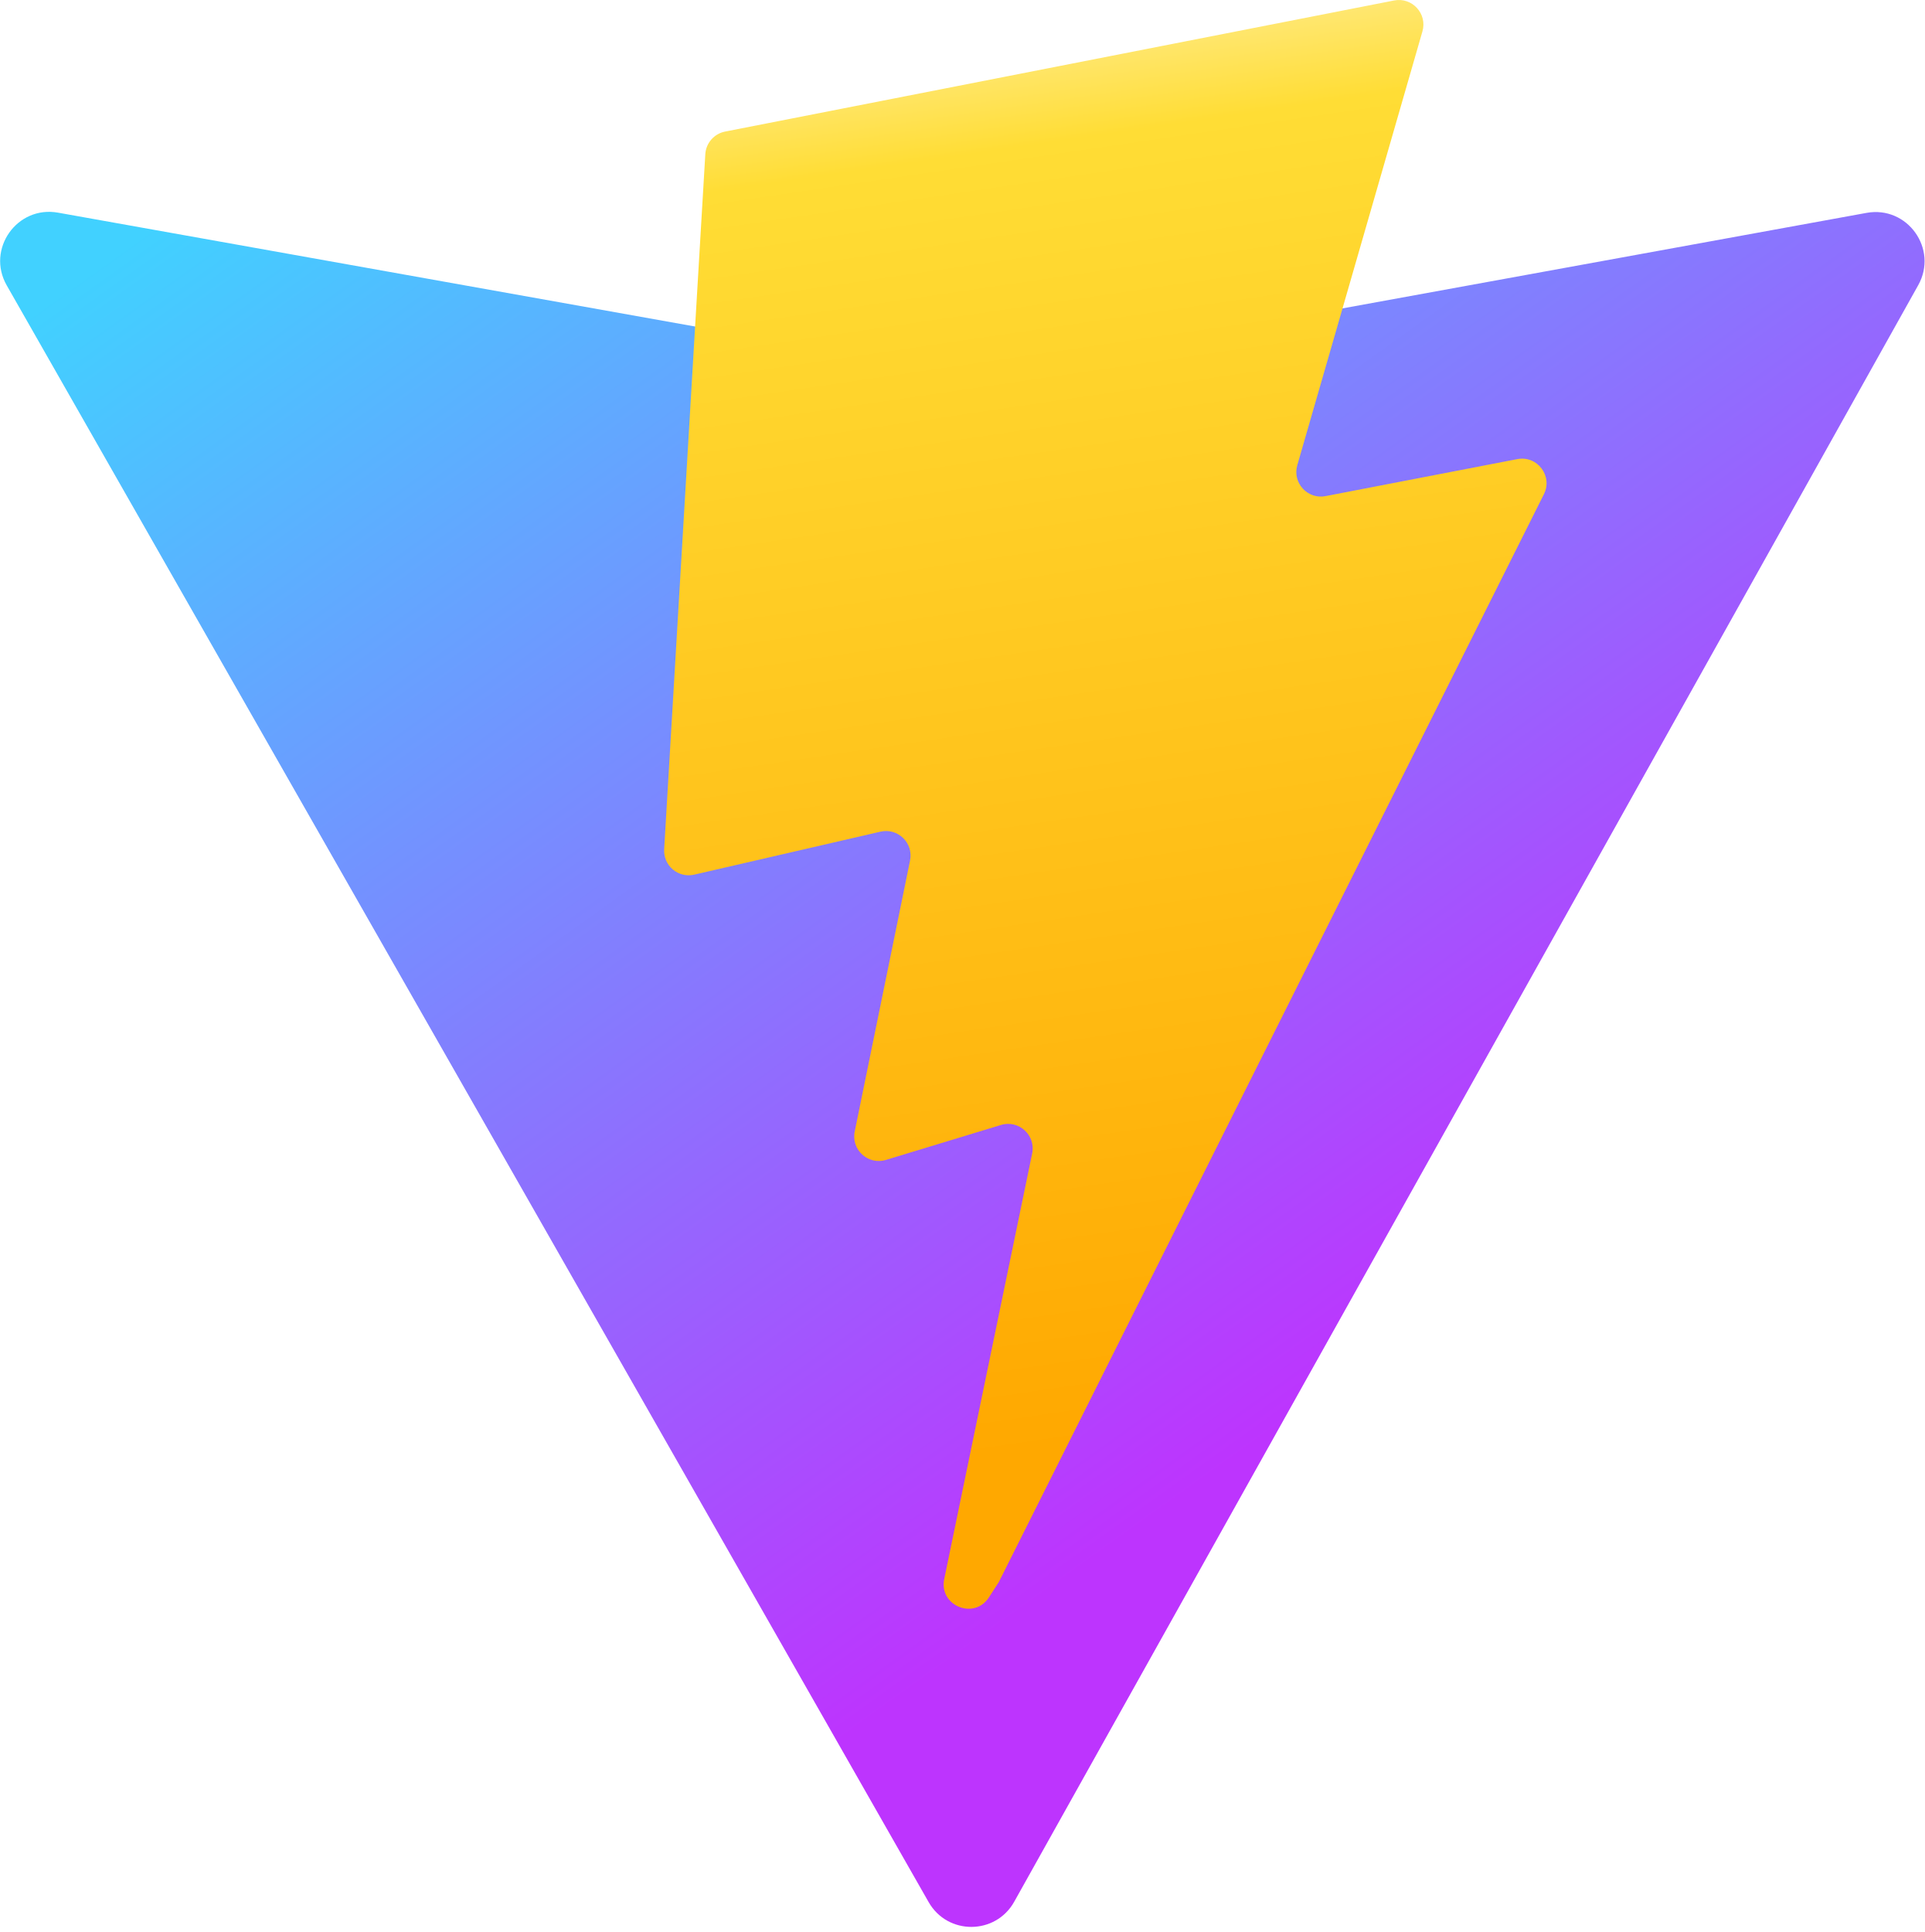
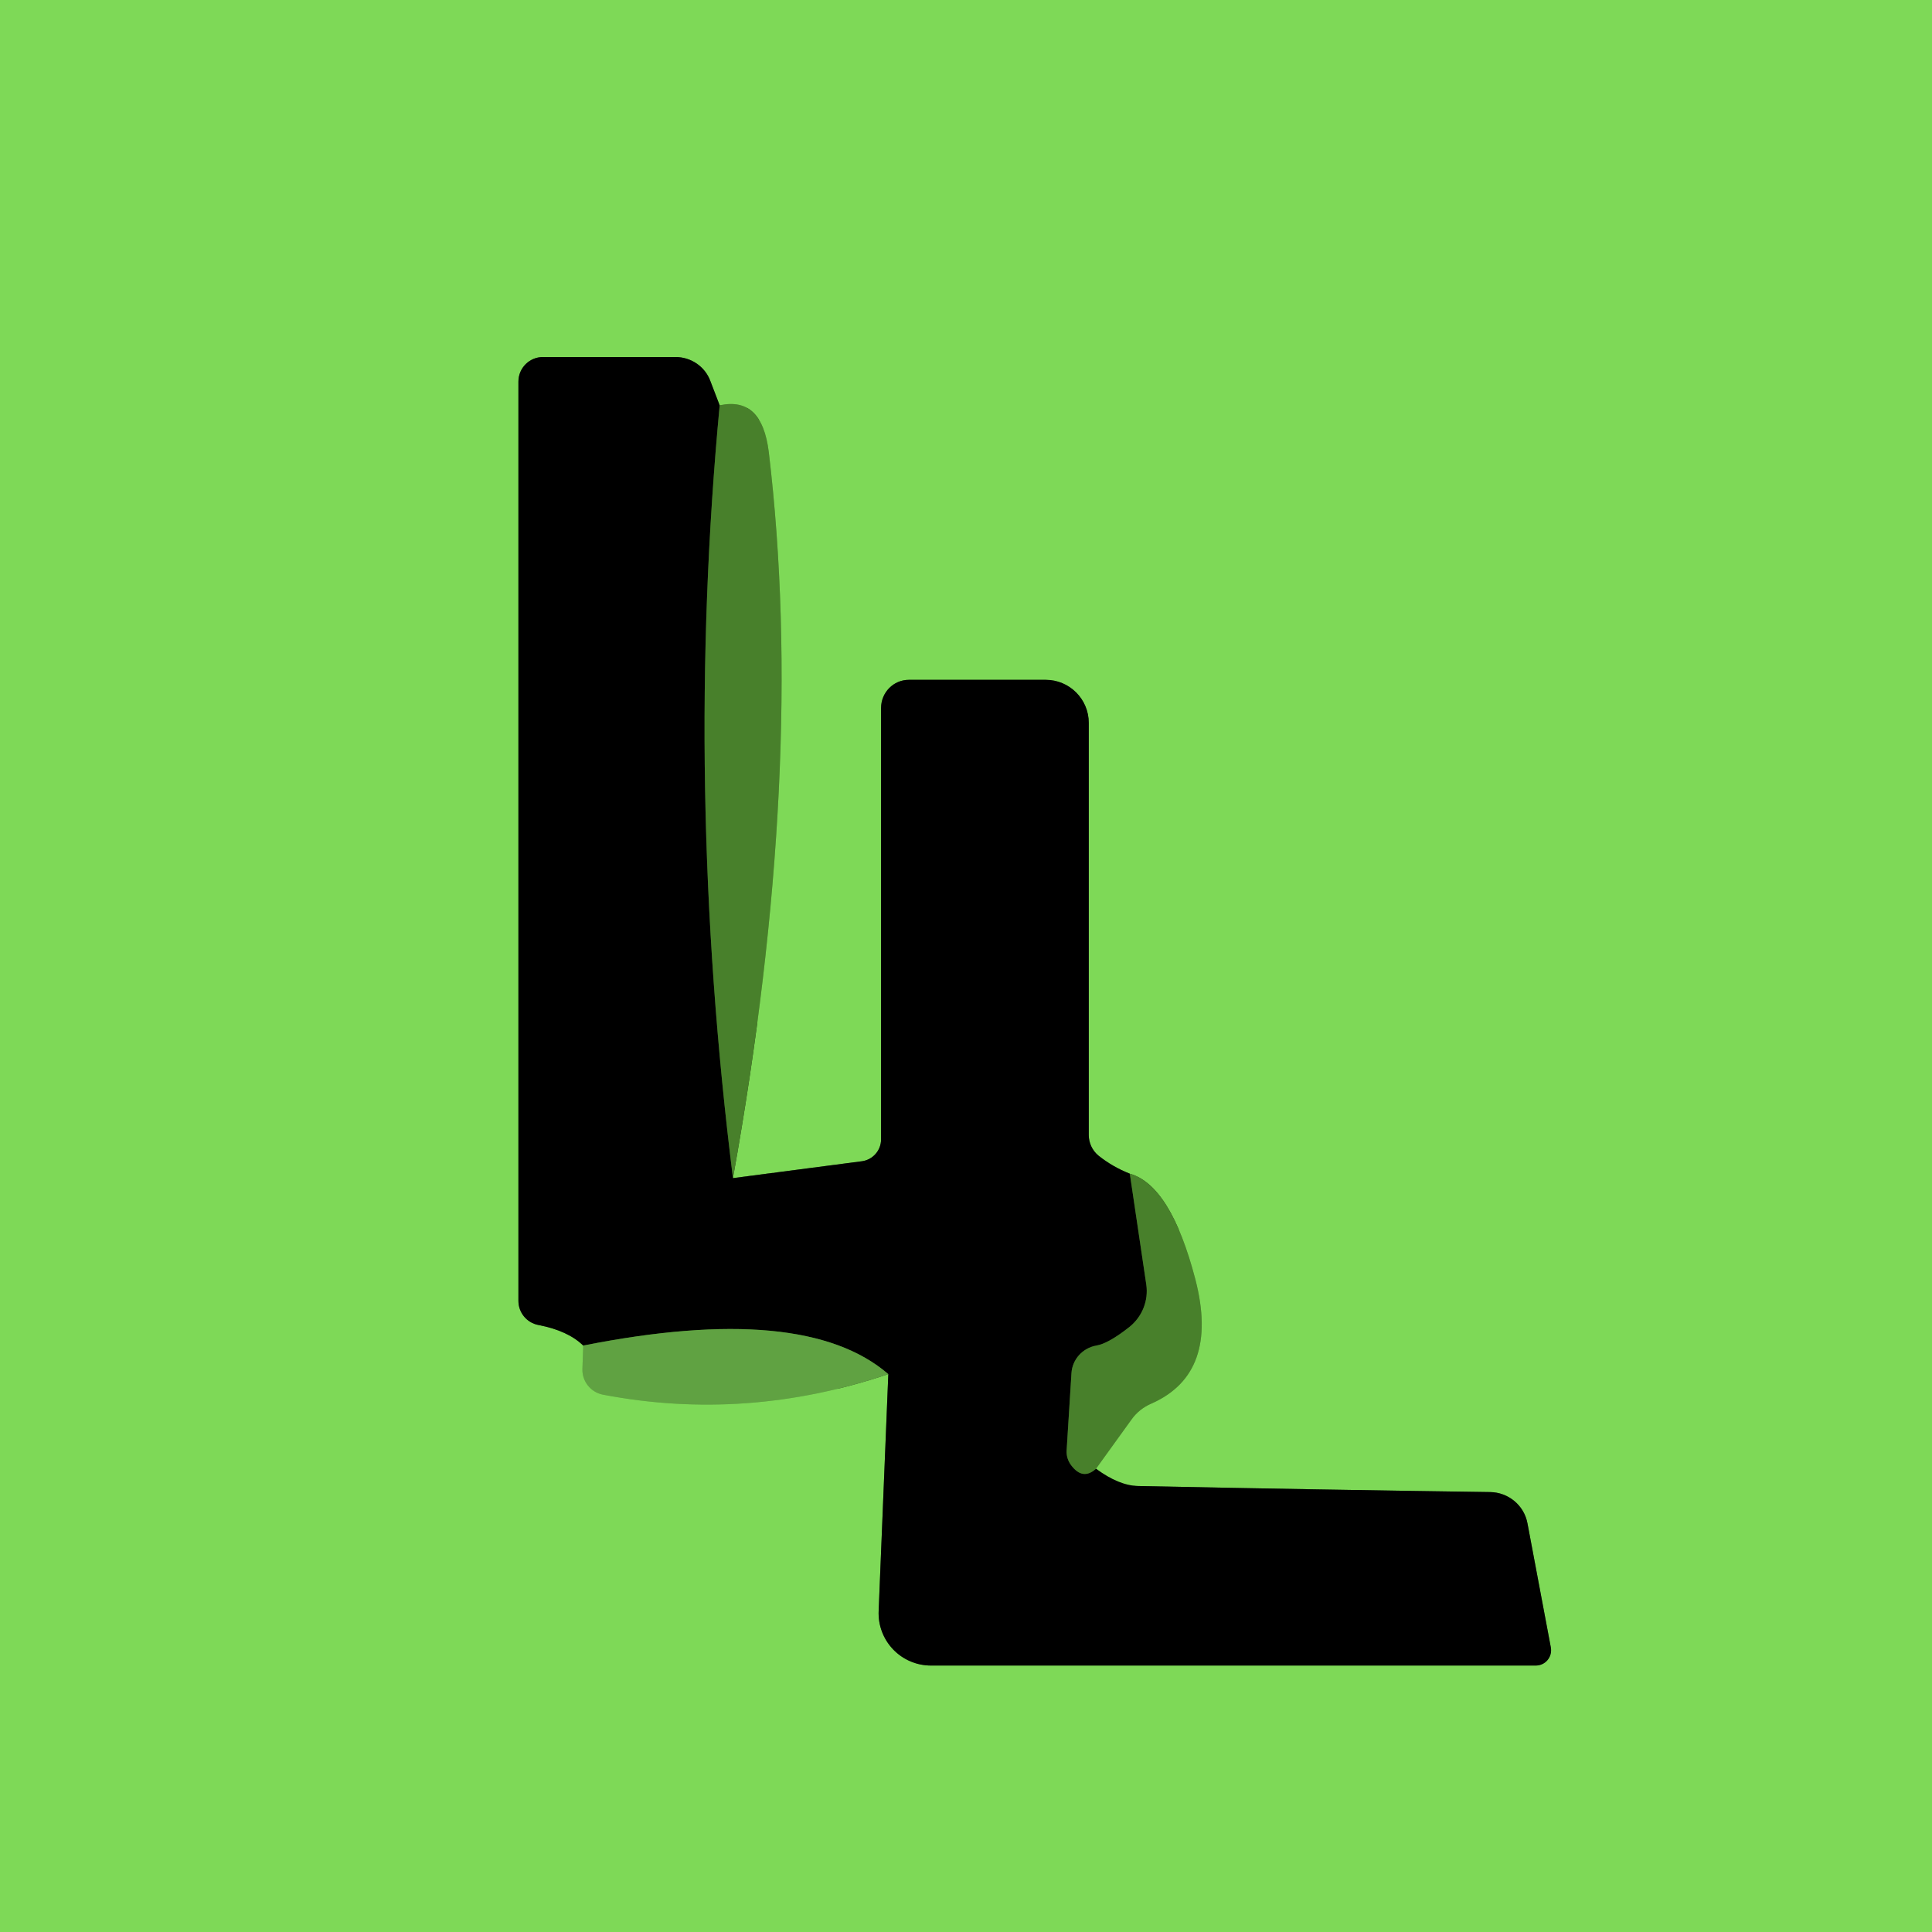
- <svg xmlns="http://www.w3.org/2000/svg" aria-hidden="true" role="img" class="iconify iconify--logos" width="31.88" height="32" preserveAspectRatio="xMidYMid meet" viewBox="0 0 256 257">
-   <defs>
-     <linearGradient id="IconifyId1813088fe1fbc01fb466" x1="-.828%" x2="57.636%" y1="7.652%" y2="78.411%">
-       <stop offset="0%" stop-color="#41D1FF" />
-       <stop offset="100%" stop-color="#BD34FE" />
-     </linearGradient>
-     <linearGradient id="IconifyId1813088fe1fbc01fb467" x1="43.376%" x2="50.316%" y1="2.242%" y2="89.03%">
-       <stop offset="0%" stop-color="#FFEA83" />
-       <stop offset="8.333%" stop-color="#FFDD35" />
-       <stop offset="100%" stop-color="#FFA800" />
-     </linearGradient>
-   </defs>
-   <path fill="url(#IconifyId1813088fe1fbc01fb466)" d="M255.153 37.938L134.897 252.976c-2.483 4.44-8.862 4.466-11.382.048L.875 37.958c-2.746-4.814 1.371-10.646 6.827-9.67l120.385 21.517a6.537 6.537 0 0 0 2.322-.004l117.867-21.483c5.438-.991 9.574 4.796 6.877 9.62Z" />
-   <path fill="url(#IconifyId1813088fe1fbc01fb467)" d="M185.432.063L96.44 17.501a3.268 3.268 0 0 0-2.634 3.014l-5.474 92.456a3.268 3.268 0 0 0 3.997 3.378l24.777-5.718c2.318-.535 4.413 1.507 3.936 3.838l-7.361 36.047c-.495 2.426 1.782 4.5 4.151 3.78l15.304-4.649c2.372-.72 4.652 1.36 4.15 3.788l-11.698 56.621c-.732 3.542 3.979 5.473 5.943 2.437l1.313-2.028l72.516-144.72c1.215-2.423-.88-5.186-3.54-4.672l-25.505 4.922c-2.396.462-4.435-1.77-3.759-4.114l16.646-57.705c.677-2.35-1.37-4.583-3.769-4.113Z" />
+ <svg xmlns="http://www.w3.org/2000/svg" version="1.1" viewBox="0.00 0.00 48.00 48.00">
+   <g stroke-width="2.00" fill="none" stroke-linecap="butt">
+     <path stroke="#6fbe4d" vector-effect="non-scaling-stroke" d="   M 14.49 33.43   L 14.47 34.01   A 0.63 0.63 0.0 0 0 14.98 34.65   Q 18.54 35.33 22.07 34.14" />
+     <path stroke="#3f6d2c" vector-effect="non-scaling-stroke" d="   M 22.07 34.14   L 21.83 40.02   A 1.30 1.30 0.0 0 0 23.13 41.38   L 38.16 41.38   A 0.38 0.38 0.0 0 0 38.53 40.93   L 37.95 37.85   A 0.96 0.95 -4.7 0 0 37.02 37.07   Q 32.69 37.01 28.28 36.92   Q 27.80 36.91 27.23 36.49" />
+     <path stroke="#63ad41" vector-effect="non-scaling-stroke" d="   M 27.23 36.49   L 28.11 35.27   A 1.18 1.14 5.4 0 1 28.61 34.87   Q 30.30 34.12 29.70 31.79   Q 29.09 29.45 28.07 29.16" />
+     <path stroke="#3f6d2c" vector-effect="non-scaling-stroke" d="   M 28.07 29.16   Q 27.64 28.99 27.29 28.71   A 0.67 0.66 20.1 0 1 27.05 28.20   L 27.05 17.96   A 1.07 1.07 0.0 0 0 25.98 16.89   L 22.58 16.89   A 0.70 0.69 90.0 0 0 21.89 17.59   L 21.89 28.31   A 0.55 0.55 0.0 0 1 21.42 28.85   L 18.21 29.27" />
+     <path stroke="#63ad41" vector-effect="non-scaling-stroke" d="   M 18.21 29.27   Q 20.04 19.09 19.10 11.23   Q 18.93 9.84 17.88 10.07" />
+     <path stroke="#3f6d2c" vector-effect="non-scaling-stroke" d="   M 17.88 10.07   L 17.65 9.47   A 0.93 0.91 -9.9 0 0 16.78 8.87   L 13.49 8.87   A 0.61 0.61 0.0 0 0 12.88 9.48   L 12.88 32.32   A 0.61 0.61 0.0 0 0 13.38 32.92   Q 14.11 33.06 14.49 33.43" />
+     <path stroke="#244016" vector-effect="non-scaling-stroke" d="   M 17.88 10.07   Q 16.99 19.52 18.21 29.27" />
+     <path stroke="#244016" vector-effect="non-scaling-stroke" d="   M 28.07 29.16   L 28.48 31.92   A 1.15 1.13 -24.0 0 1 28.07 32.96   Q 27.54 33.38 27.24 33.43   A 0.75 0.74 -3.4 0 0 26.62 34.12   L 26.50 36.04   A 0.55 0.55 0.0 0 0 26.61 36.40   Q 26.90 36.79 27.23 36.49" />
+     <path stroke="#305121" vector-effect="non-scaling-stroke" d="   M 22.07 34.14   Q 19.99 32.34 14.49 33.43" />
+   </g>
+   <path fill="#7ed957" d="   M 48.00 0.00   L 48.00 48.00   L 0.00 48.00   L 0.00 0.00   L 48.00 0.00   Z   M 14.49 33.43   L 14.47 34.01   A 0.63 0.63 0.0 0 0 14.98 34.65   Q 18.54 35.33 22.07 34.14   L 21.83 40.02   A 1.30 1.30 0.0 0 0 23.13 41.38   L 38.16 41.38   A 0.38 0.38 0.0 0 0 38.53 40.93   L 37.95 37.85   A 0.96 0.95 -4.7 0 0 37.02 37.07   Q 32.69 37.01 28.28 36.92   Q 27.80 36.91 27.23 36.49   L 28.11 35.27   A 1.18 1.14 5.4 0 1 28.61 34.87   Q 30.30 34.12 29.70 31.79   Q 29.09 29.45 28.07 29.16   Q 27.64 28.99 27.29 28.71   A 0.67 0.66 20.1 0 1 27.05 28.20   L 27.05 17.96   A 1.07 1.07 0.0 0 0 25.98 16.89   L 22.58 16.89   A 0.70 0.69 90.0 0 0 21.89 17.59   L 21.89 28.31   A 0.55 0.55 0.0 0 1 21.42 28.85   L 18.21 29.27   Q 20.04 19.09 19.10 11.23   Q 18.93 9.84 17.88 10.07   L 17.65 9.47   A 0.93 0.91 -9.9 0 0 16.78 8.87   L 13.49 8.87   A 0.61 0.61 0.0 0 0 12.88 9.48   L 12.88 32.32   A 0.61 0.61 0.0 0 0 13.38 32.92   Q 14.11 33.06 14.49 33.43   Z" />
+   <path fill="#000000" d="   M 17.88 10.07   Q 16.99 19.52 18.21 29.27   L 21.42 28.85   A 0.55 0.55 0.0 0 0 21.89 28.31   L 21.89 17.59   A 0.70 0.69 -90.0 0 1 22.58 16.89   L 25.98 16.89   A 1.07 1.07 0.0 0 1 27.05 17.96   L 27.05 28.20   A 0.67 0.66 20.1 0 0 27.29 28.71   Q 27.64 28.99 28.07 29.16   L 28.48 31.92   A 1.15 1.13 -24.0 0 1 28.07 32.96   Q 27.54 33.38 27.24 33.43   A 0.75 0.74 -3.4 0 0 26.62 34.12   L 26.50 36.04   A 0.55 0.55 0.0 0 0 26.61 36.40   Q 26.90 36.79 27.23 36.49   Q 27.80 36.91 28.28 36.92   Q 32.69 37.01 37.02 37.07   A 0.96 0.95 -4.7 0 1 37.95 37.85   L 38.53 40.93   A 0.38 0.38 0.0 0 1 38.16 41.38   L 23.13 41.38   A 1.30 1.30 0.0 0 1 21.83 40.02   L 22.07 34.14   Q 19.99 32.34 14.49 33.43   Q 14.11 33.06 13.38 32.92   A 0.61 0.61 0.0 0 1 12.88 32.32   L 12.88 9.48   A 0.61 0.61 0.0 0 1 13.49 8.87   L 16.78 8.87   A 0.93 0.91 -9.9 0 1 17.65 9.47   L 17.88 10.07   Z" />
+   <path fill="#48802b" d="   M 18.21 29.27   Q 16.99 19.52 17.88 10.07   Q 18.93 9.84 19.10 11.23   Q 20.04 19.09 18.21 29.27   Z" />
+   <path fill="#48802b" d="   M 27.23 36.49   Q 26.90 36.79 26.61 36.40   A 0.55 0.55 0.0 0 1 26.50 36.04   L 26.62 34.12   A 0.75 0.74 -3.4 0 1 27.24 33.43   Q 27.54 33.38 28.07 32.96   A 1.15 1.13 -24.0 0 0 28.48 31.92   L 28.07 29.16   Q 29.09 29.45 29.70 31.79   Q 30.30 34.12 28.61 34.87   A 1.18 1.14 5.4 0 0 28.11 35.27   L 27.23 36.49   Z" />
+   <path fill="#60a242" d="   M 22.07 34.14   Q 18.54 35.33 14.98 34.65   A 0.63 0.63 0.0 0 1 14.47 34.01   L 14.49 33.43   Q 19.99 32.34 22.07 34.14   Z" />
</svg>
